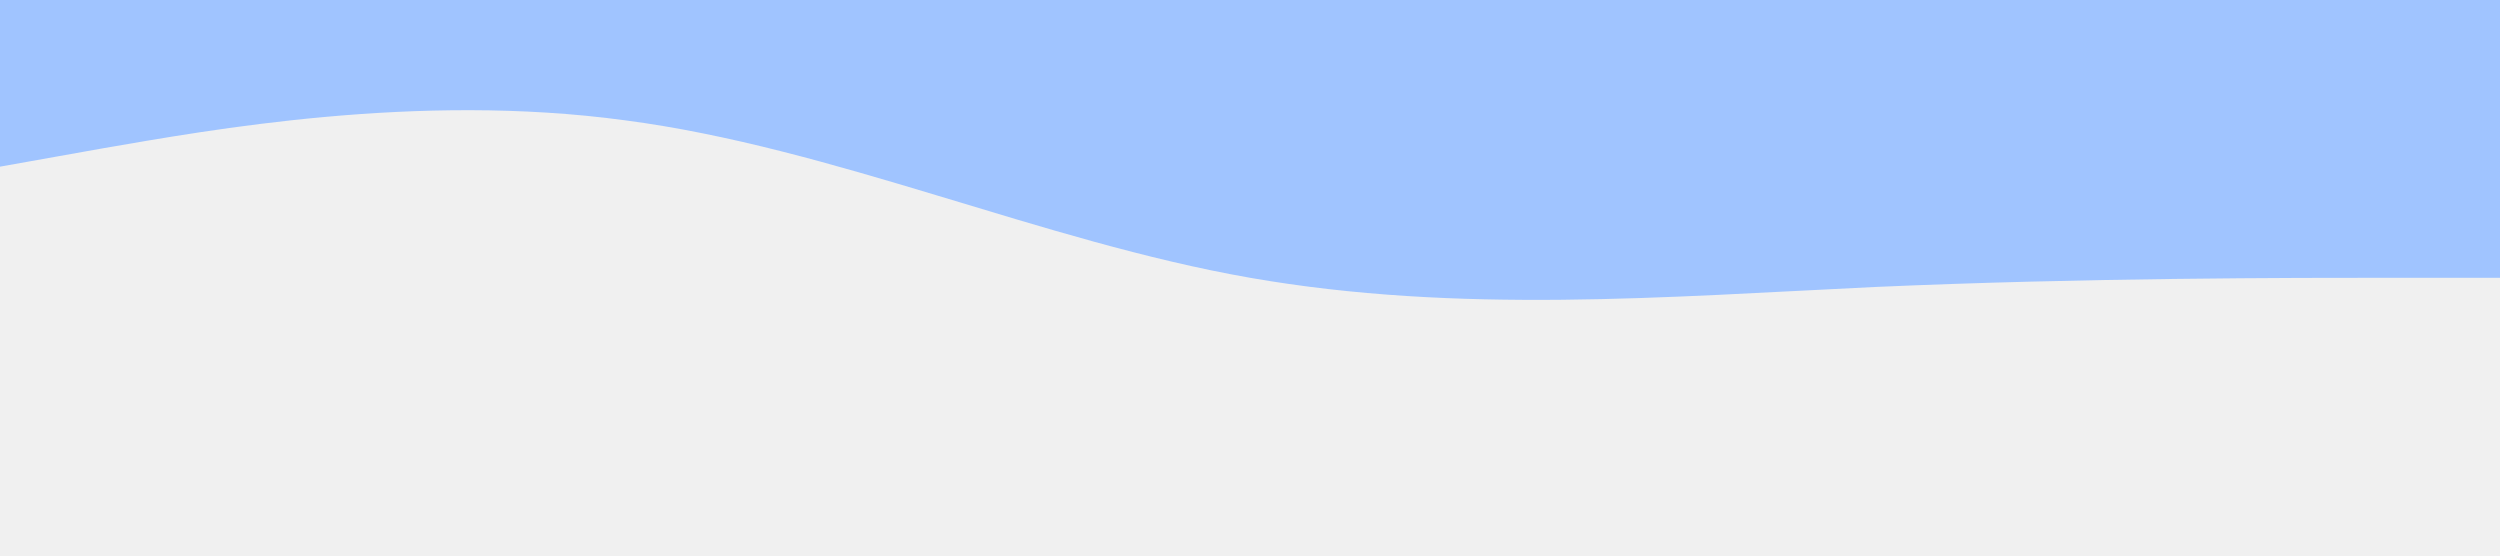
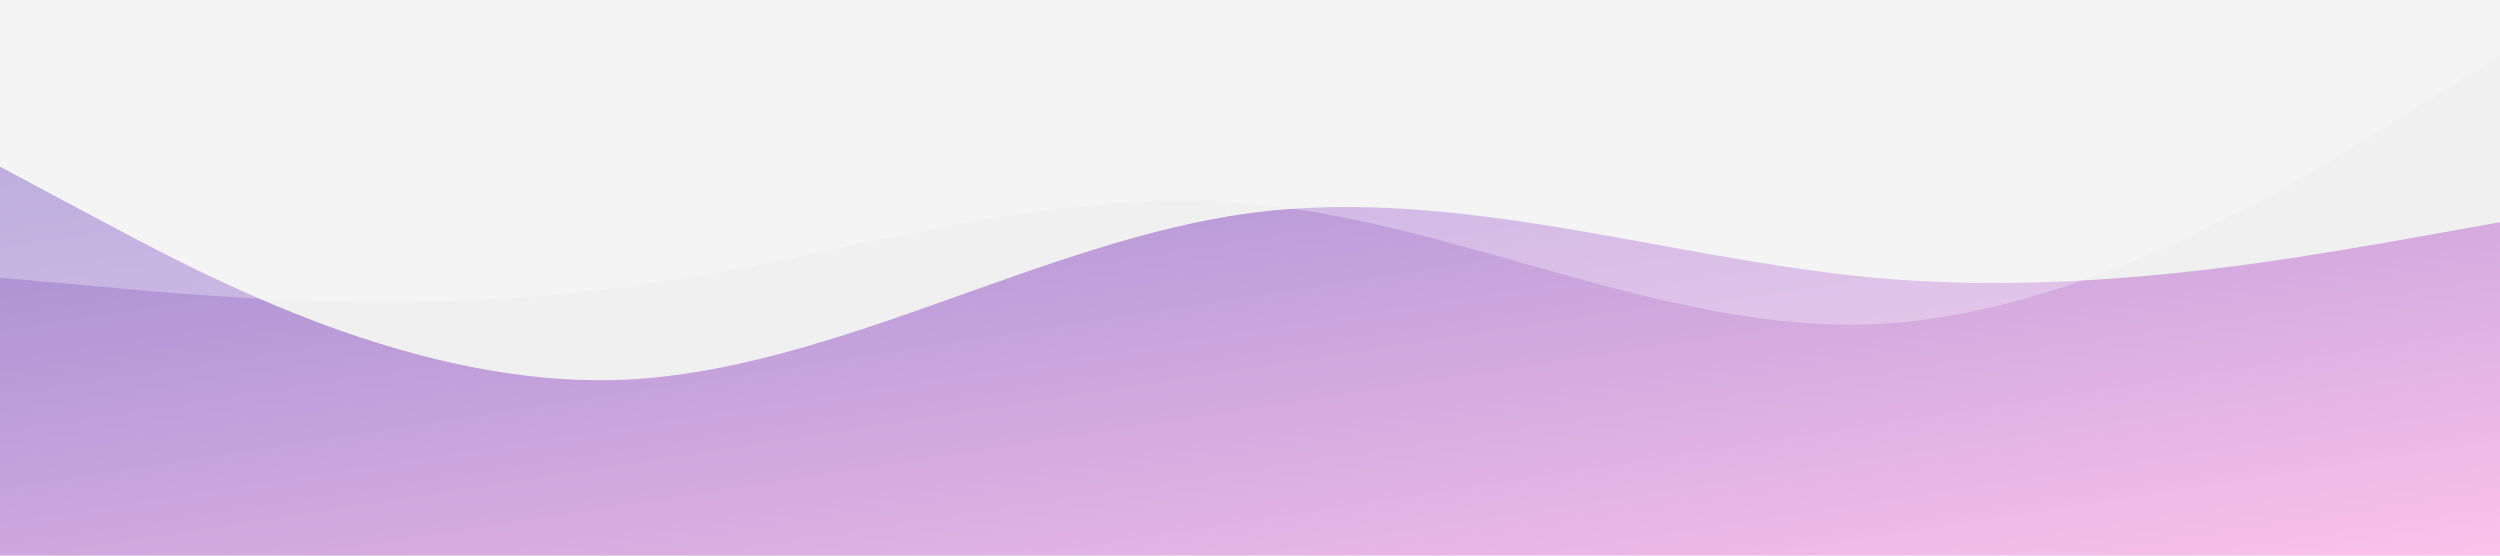
- <svg xmlns="http://www.w3.org/2000/svg" width="100%" height="100%" viewBox="0 0 1440 320">
-   <path fill="#a0c4ff" fill-opacity="1" d="M0,96L60,85.3C120,75,240,53,360,69.3C480,85,600,139,720,160C840,181,960,171,1080,165.3C1200,160,1320,160,1380,160L1440,160L1440,0L1380,0C1320,0,1200,0,1080,0C960,0,840,0,720,0C600,0,480,0,360,0C240,0,120,0,60,0L0,0Z" />
+ <svg xmlns="http://www.w3.org/2000/svg" viewBox="0 0 1440 320">
+   <defs>
+     <linearGradient id="grad1" x1="0%" y1="0%" x2="100%" y2="100%">
+       <stop offset="0%" style="stop-color:#a18cd1; stop-opacity:1" />
+       <stop offset="100%" style="stop-color:#fbc2eb; stop-opacity:1" />
+     </linearGradient>
+   </defs>
+   <path fill="url(#grad1)" fill-opacity="1" d="M0,96L60,128C120,160,240,224,360,218.7C480,213,600,139,720,122.7C840,107,960,149,1080,160C1200,171,1320,149,1380,138.7L1440,128L1440,320L1380,320C1320,320,1200,320,1080,320C960,320,840,320,720,320C600,320,480,320,360,320C240,320,120,320,60,320L0,320Z" />
+   <path fill="#ffffff" fill-opacity="0.3" d="M0,160L60,165.3C120,171,240,181,360,165.3C480,149,600,107,720,117.3C840,128,960,192,1080,186.7C1200,181,1320,107,1380,69.3L1440,32L1440,0L1380,0C1320,0,1200,0,1080,0C960,0,840,0,720,0C600,0,480,0,360,0C240,0,120,0,60,0L0,0Z" />
</svg>
